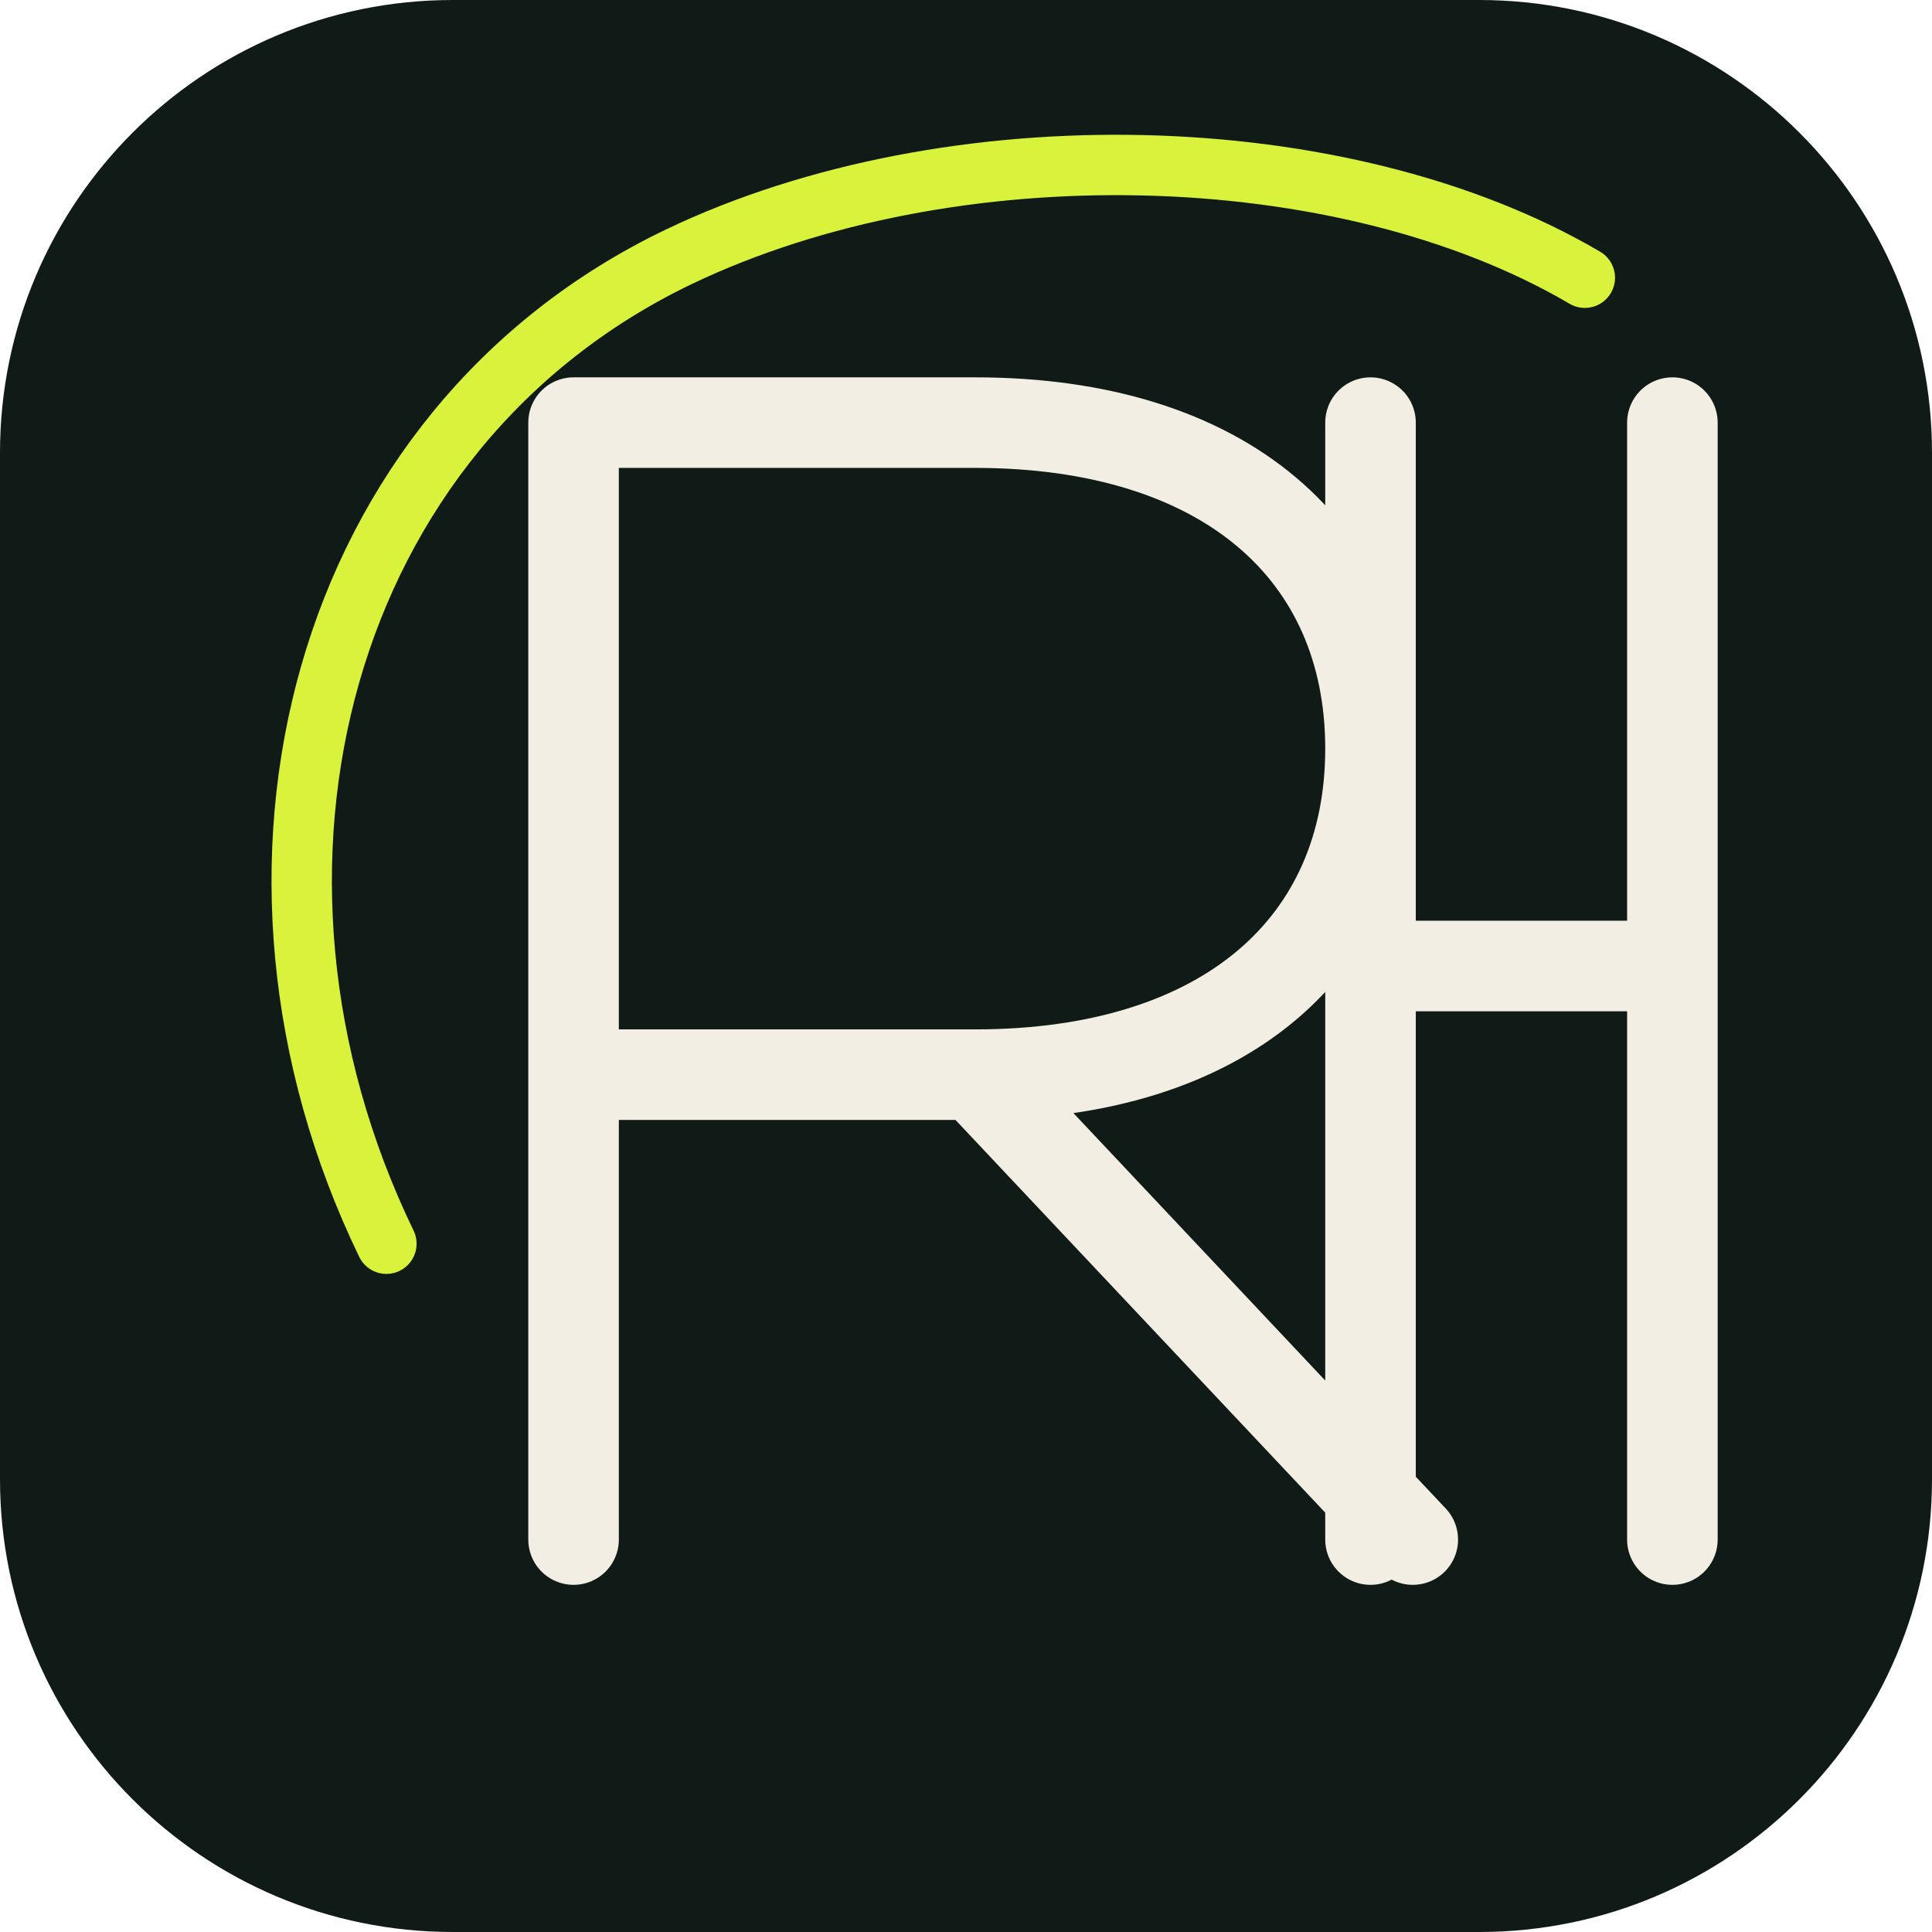
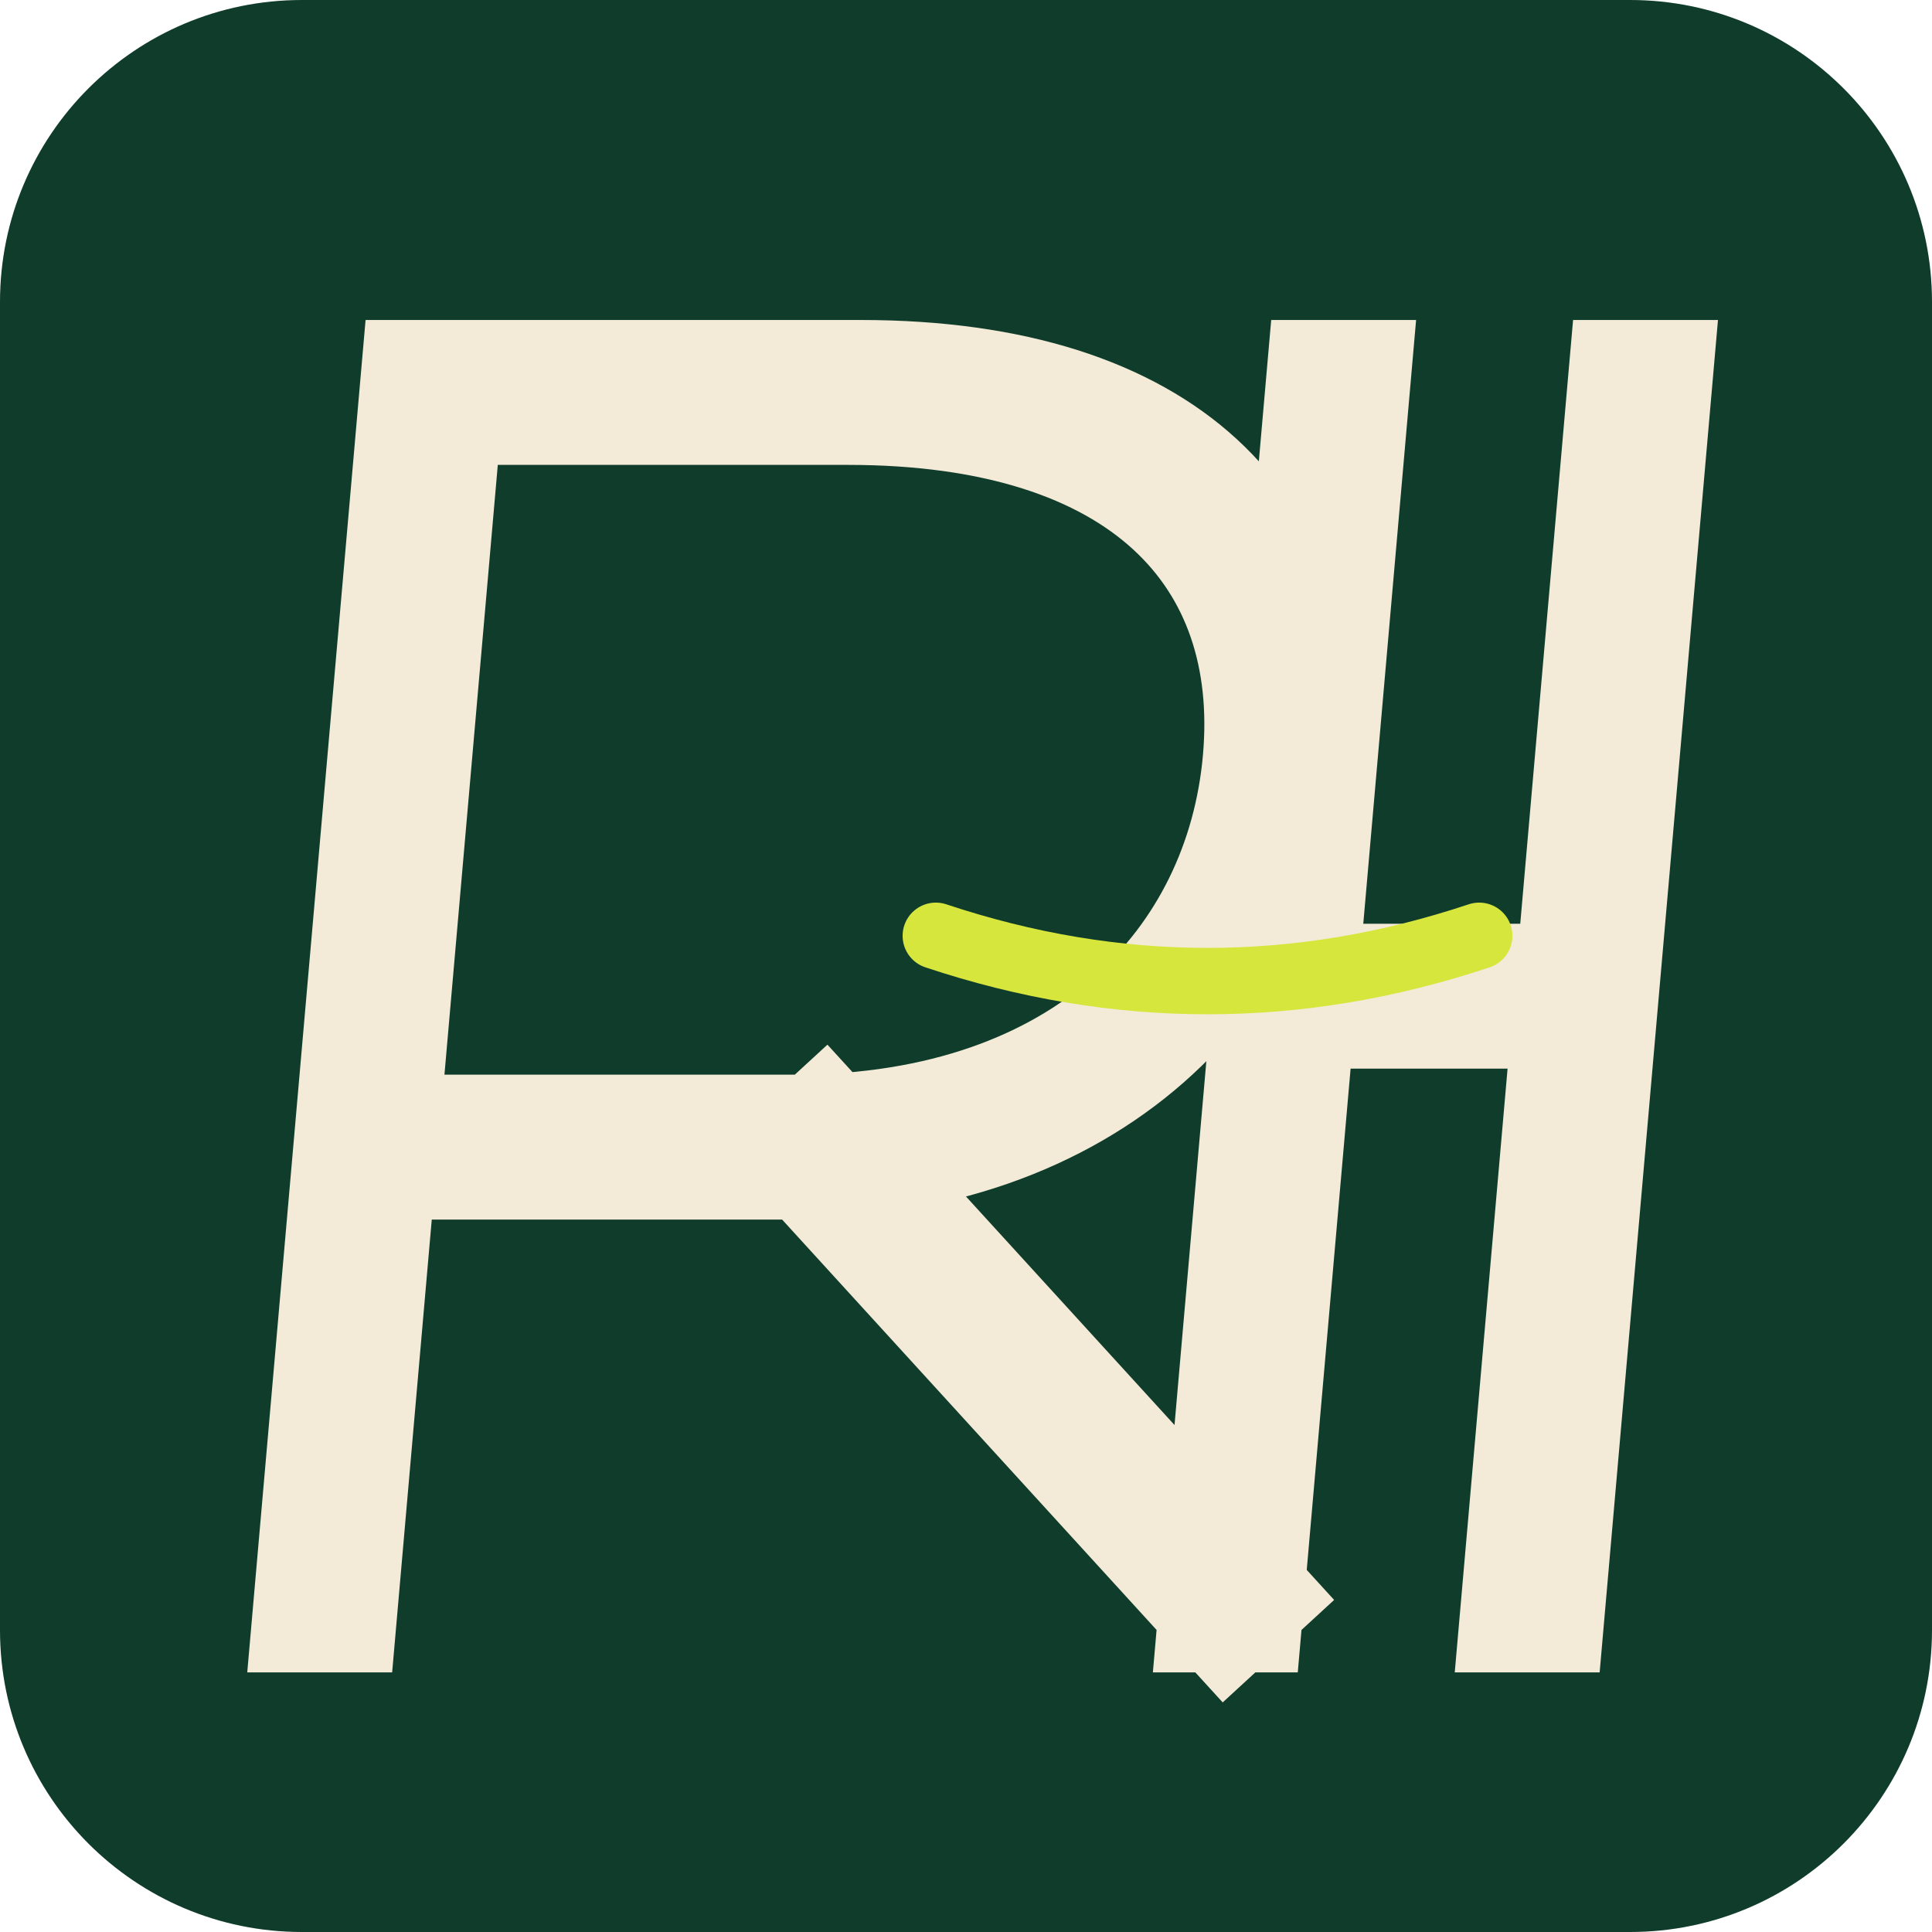
<svg xmlns="http://www.w3.org/2000/svg" viewBox="0 0 64 64">
-   <rect width="64" height="64" rx="15" fill="#101A16" />
-   <path d="M19 51V14h13.3c8.3 0 13.1 4.3 13.1 10.8S40.6 35.6 32.3 35.6H19m13.3 0L46.8 51M45.4 14v37M45.4 32h10M55.4 14v37" fill="none" stroke="#F2EEE4" stroke-width="3" stroke-linecap="round" stroke-linejoin="round" />
-   <path d="M52.5 9.2c-8-4.7-21-5-30-.7C10.6 14.2 6.8 28.8 12.8 41.2" fill="none" stroke="#D9F23B" stroke-width="2" stroke-linecap="round" />
+   <rect width="64" height="64" rx="10" fill="#103C2C" />
+   <g transform="translate(7 5) skewX(-5)" fill="none" stroke="#F3EBD8" stroke-width="4.8" stroke-linecap="square" stroke-linejoin="miter">
+     <path d="M8 48V8h14c10 0 15 5 15 12s-5 13-15 13H8M23 33l15 15M38 8v40M38 28h10M48 8v40" />
+   </g>
+   <path d="M31 31c6 2 12 2 18 0" fill="none" stroke="#D7E63D" stroke-width="2.2" stroke-linecap="round" />
</svg>
